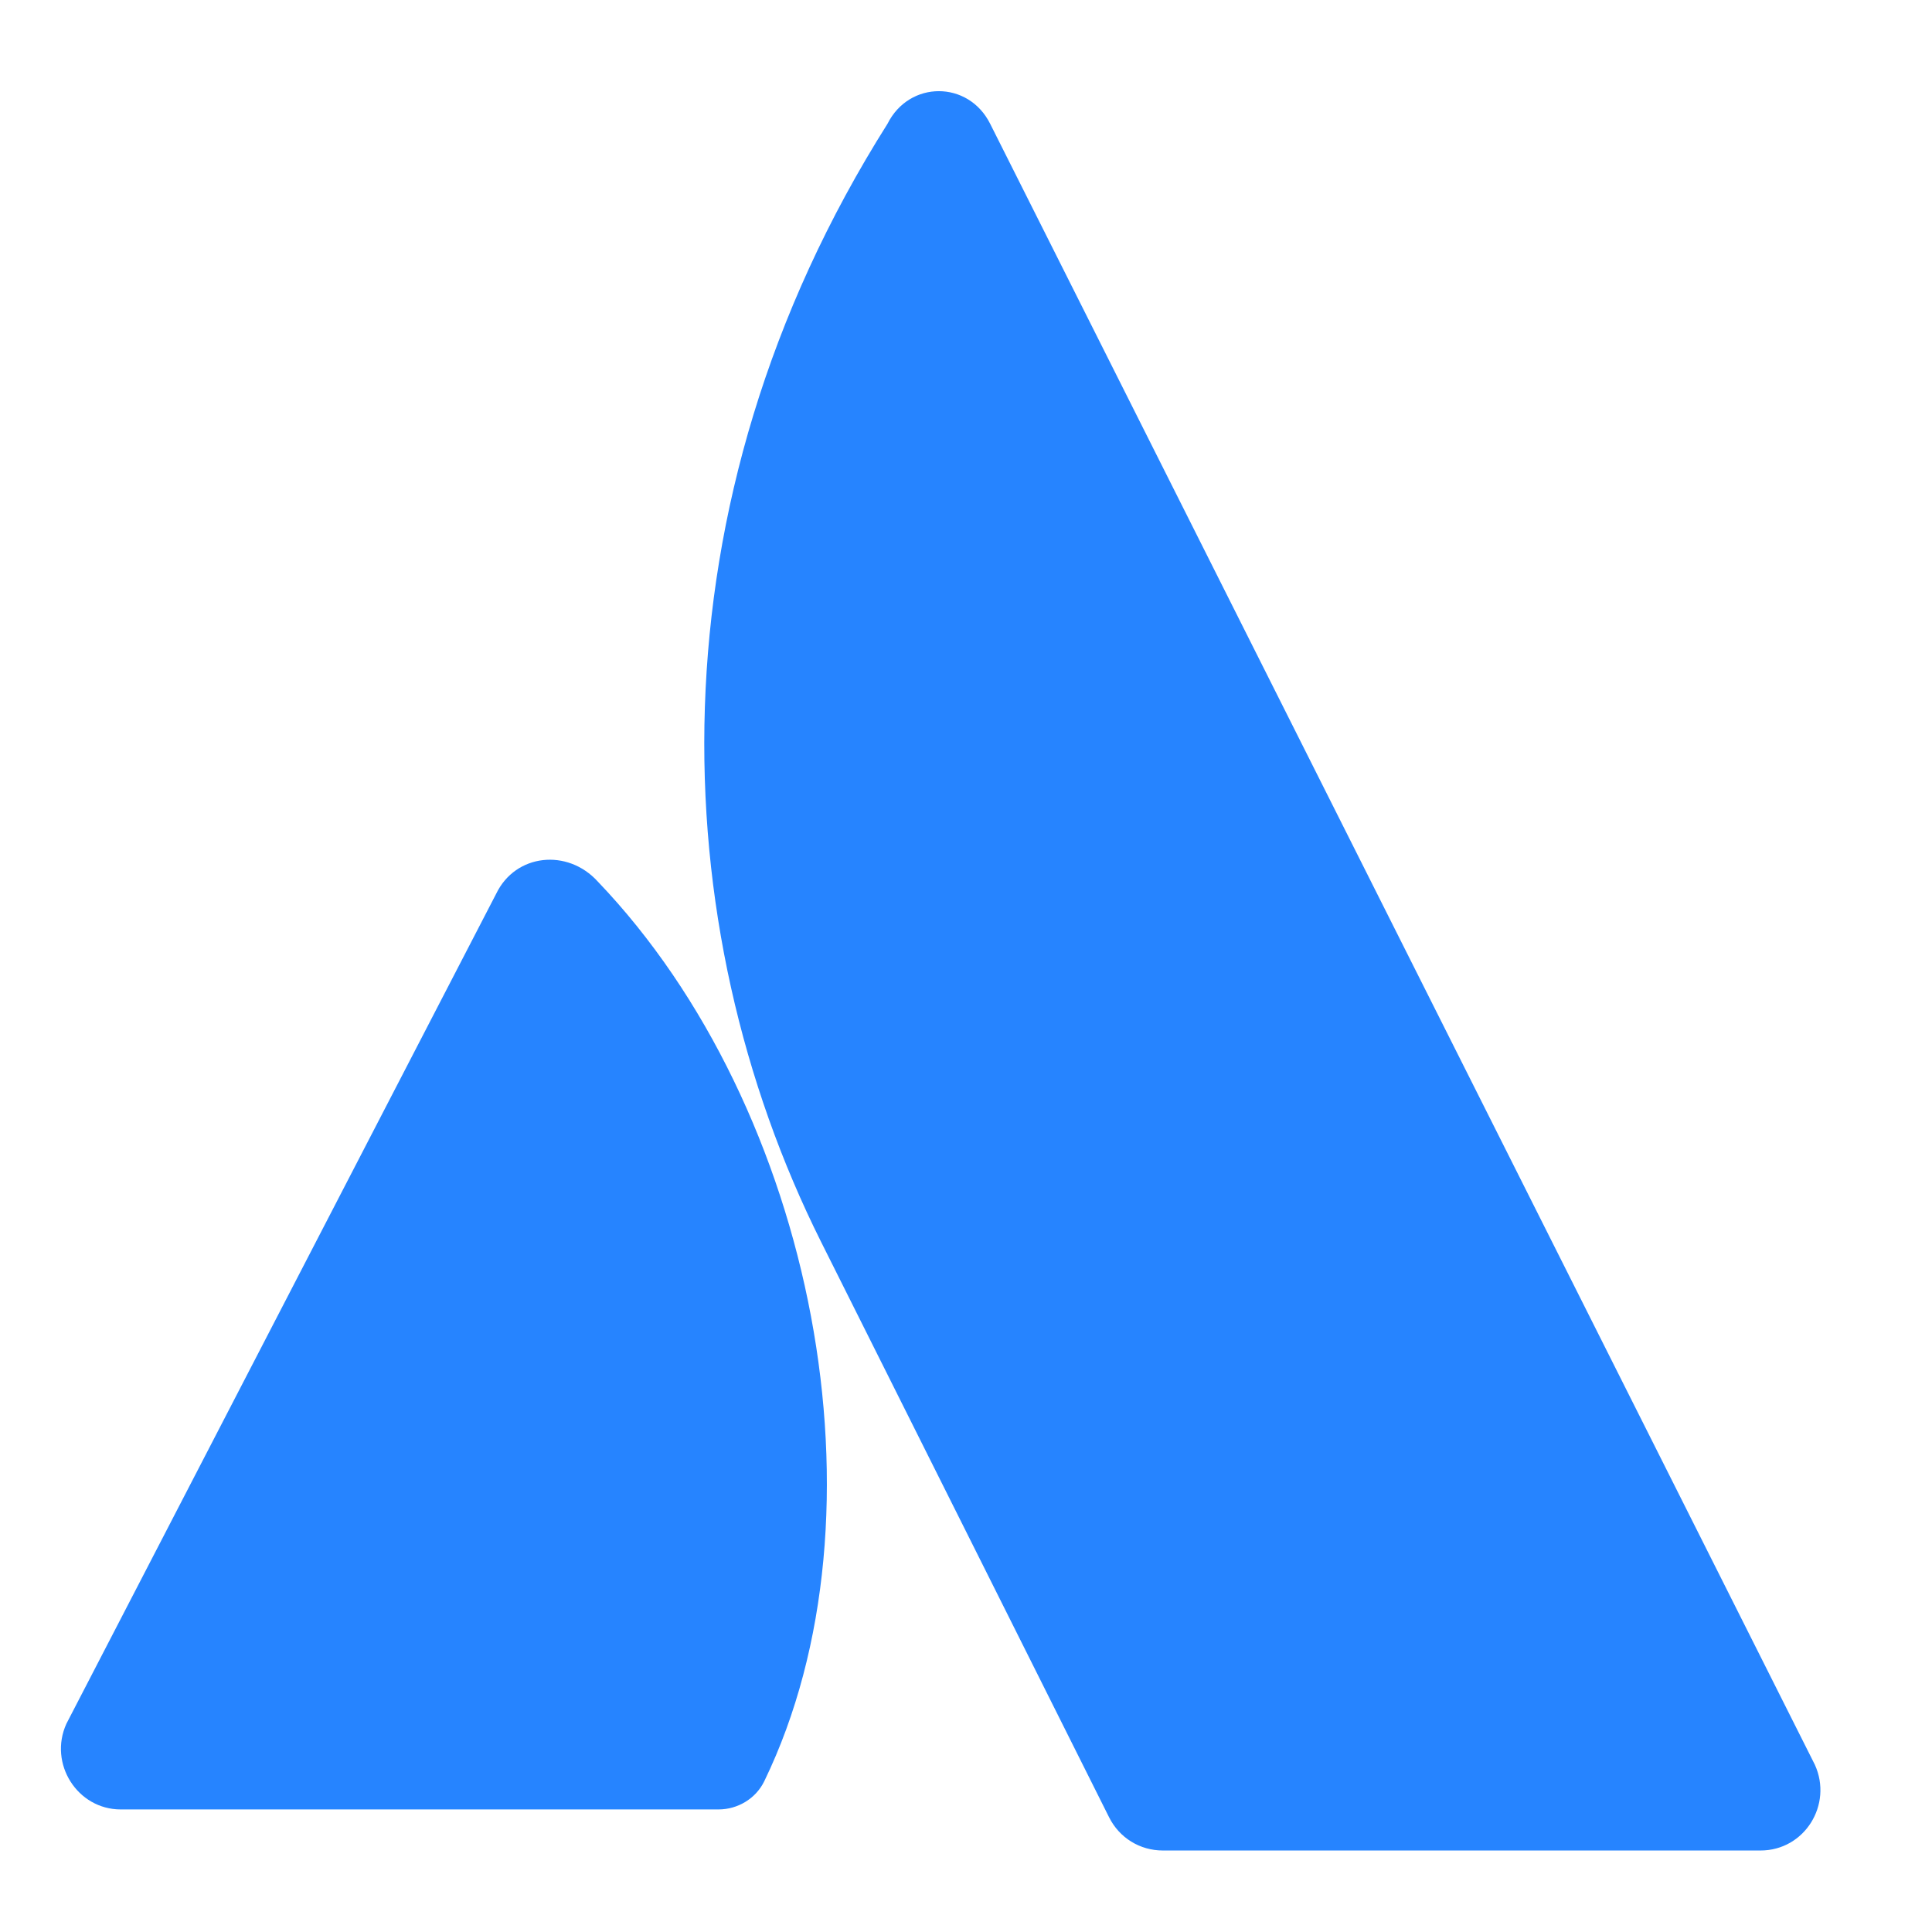
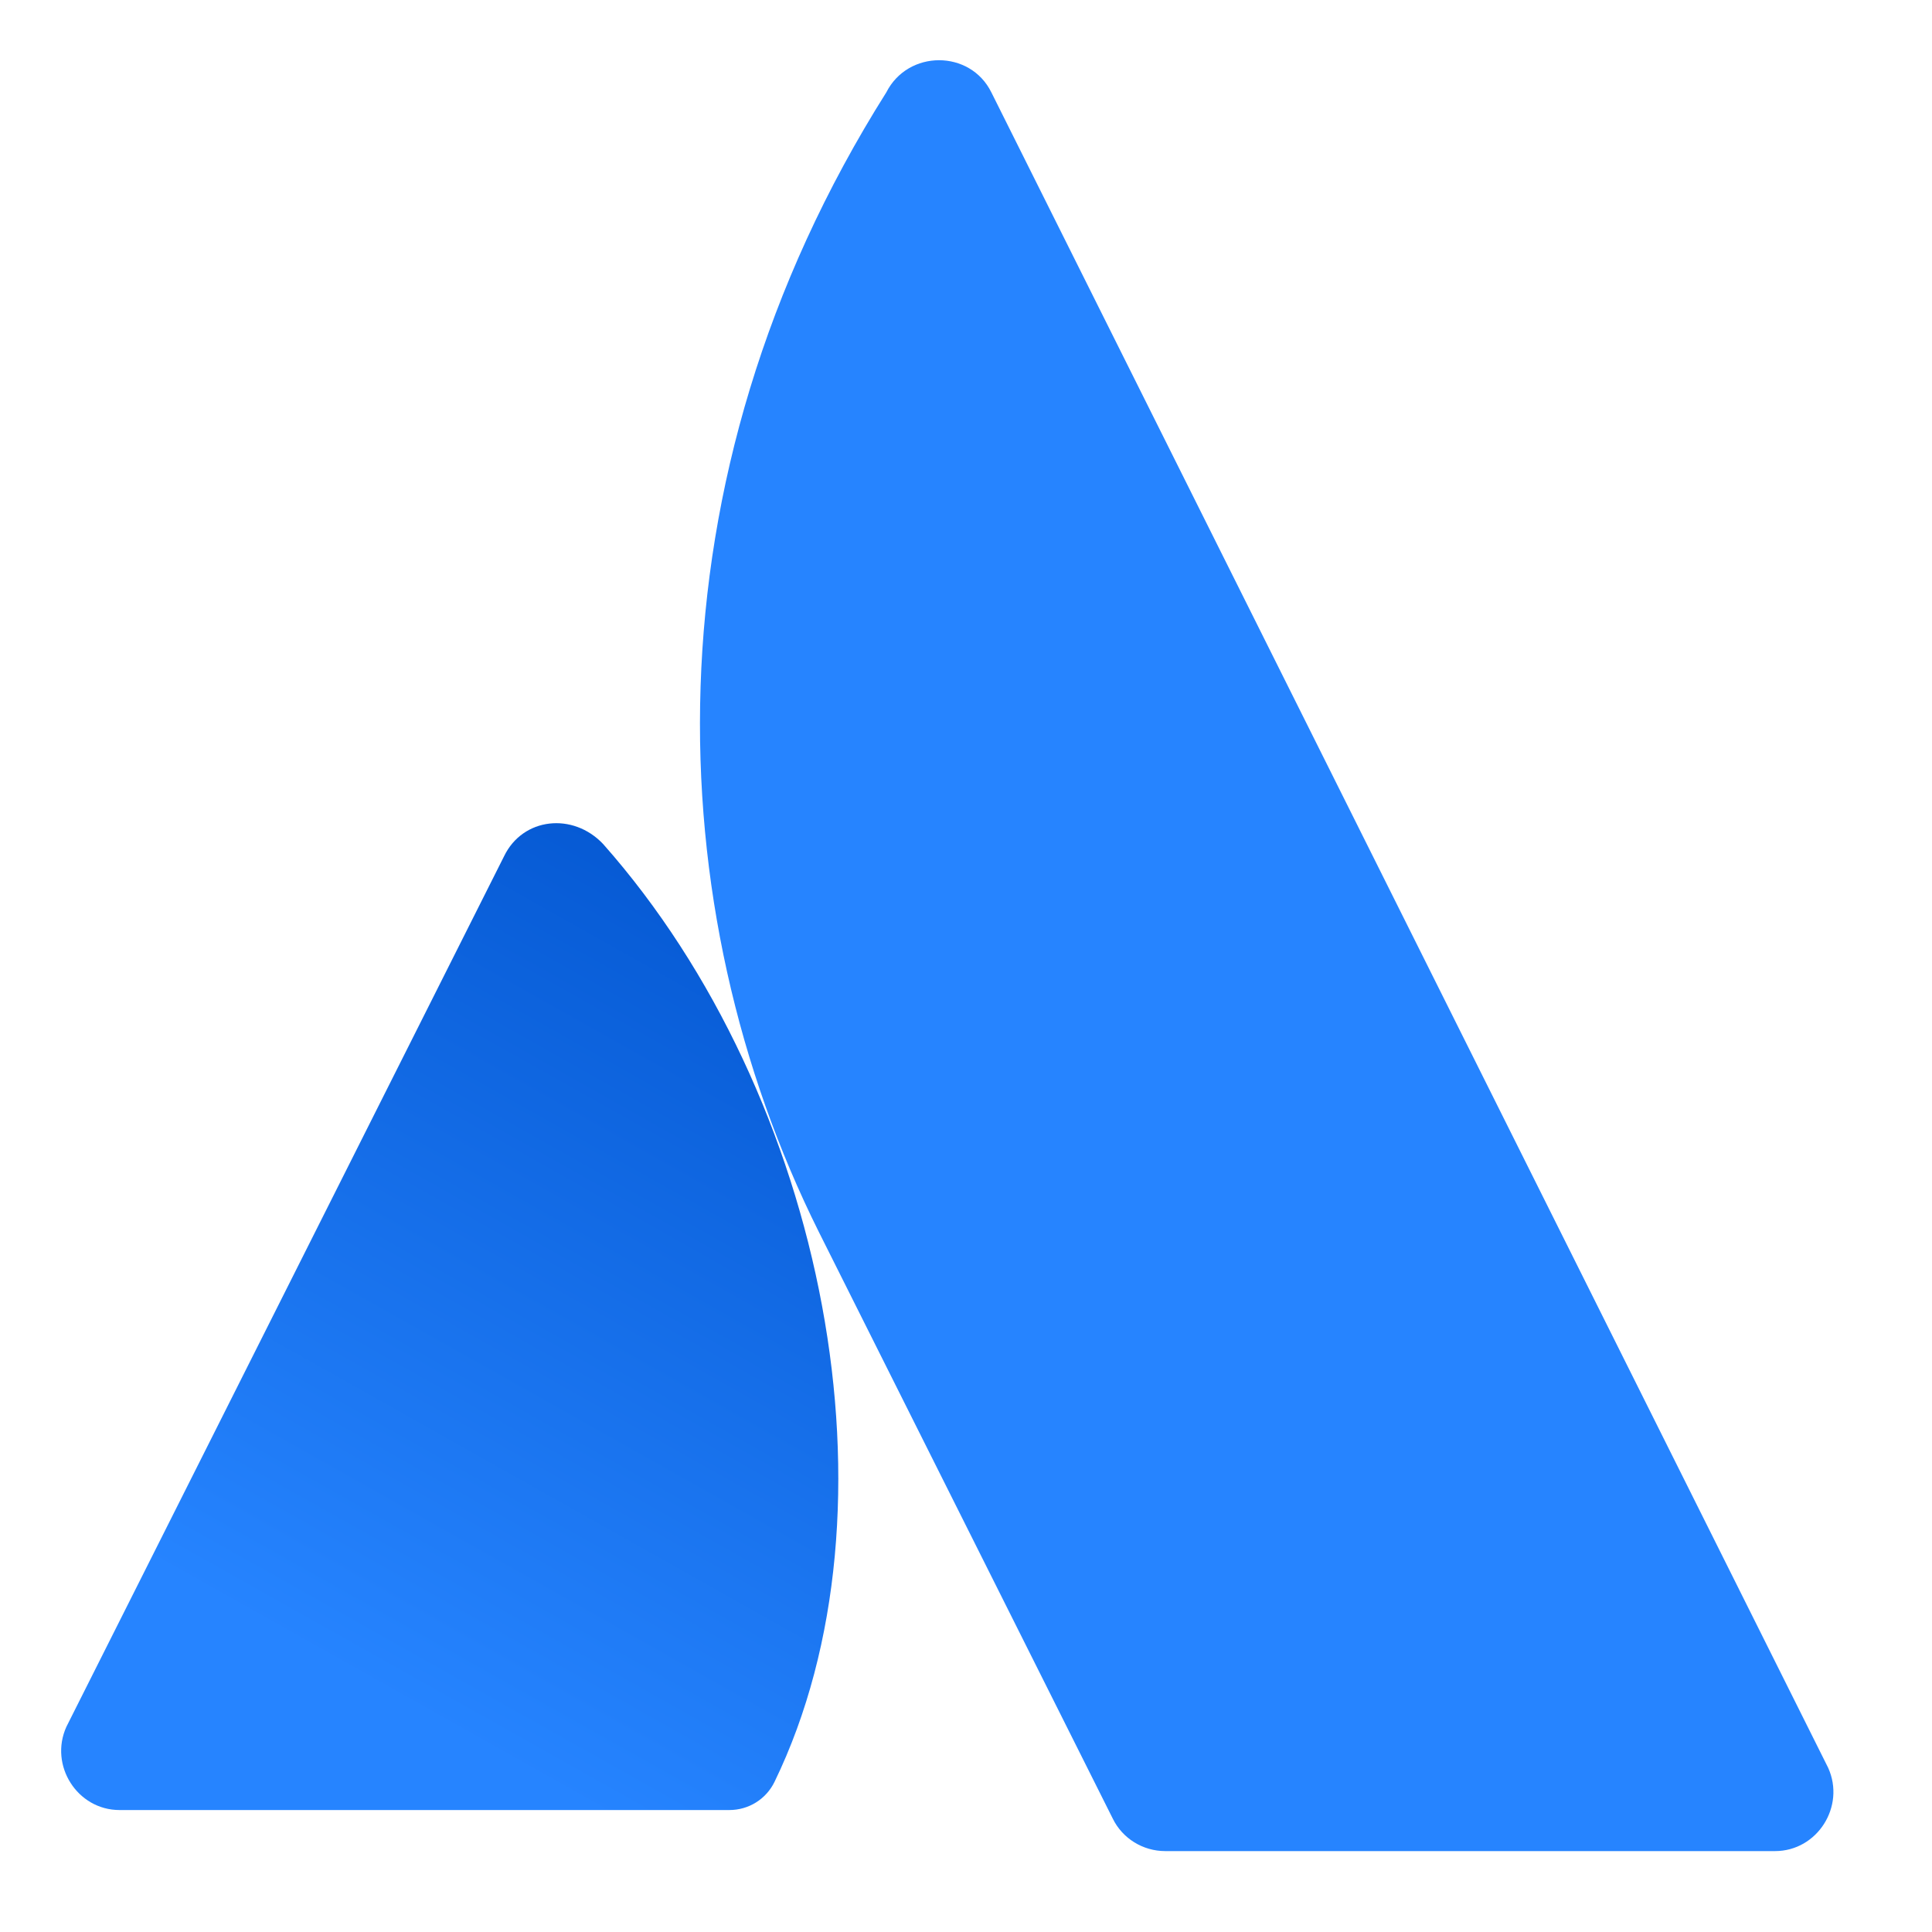
<svg xmlns="http://www.w3.org/2000/svg" viewBox="0 0 32 32" fill="none">
-   <path d="M9.9 14.6c-.5-.55-1.36-.46-1.68.2L1.1 28.55c-.3.66.18 1.42.9 1.42h9.9c.32 0 .62-.18.76-.47 2.14-4.42 0.84-11.14-2.76-14.9z" fill="#2684FF" />
-   <path d="M14.7 2.05c-3.98 6.3-3.72 13.28-1.1 18.52l4.77 9.53c.17.34.51.55.89.55h9.9c.73 0 1.2-.76.9-1.42L16.4 2.05c-.36-.72-1.34-.72-1.7 0z" fill="#2684FF" />
+   <defs>
+     <linearGradient id="atl" x1="14" y1="13" x2="5" y2="29" gradientUnits="userSpaceOnUse">
+       <stop stop-color="#0052CC" />
+       <stop offset="0.92" stop-color="#2684FF" />
+     </linearGradient>
+   </defs>
+   <path d="M9.99 13.98c-.5-.53-1.33-.44-1.64.2L1.1 28.6c-.29.64.18 1.38.88 1.38h10.1c.32 0 .61-.18.75-.47 2.18-4.5.86-11.35-2.84-15.53z" fill="url(#atl)" />
+   <path d="M14.68 1.53c-4.05 6.42-3.78 13.53-1.12 18.87l4.87 9.72c.16.33.5.54.87.54h10.1c.7 0 1.17-.74.88-1.38L16.42 1.53c-.35-.71-1.38-.71-1.74 0z" fill="#2684FF" />
</svg>
